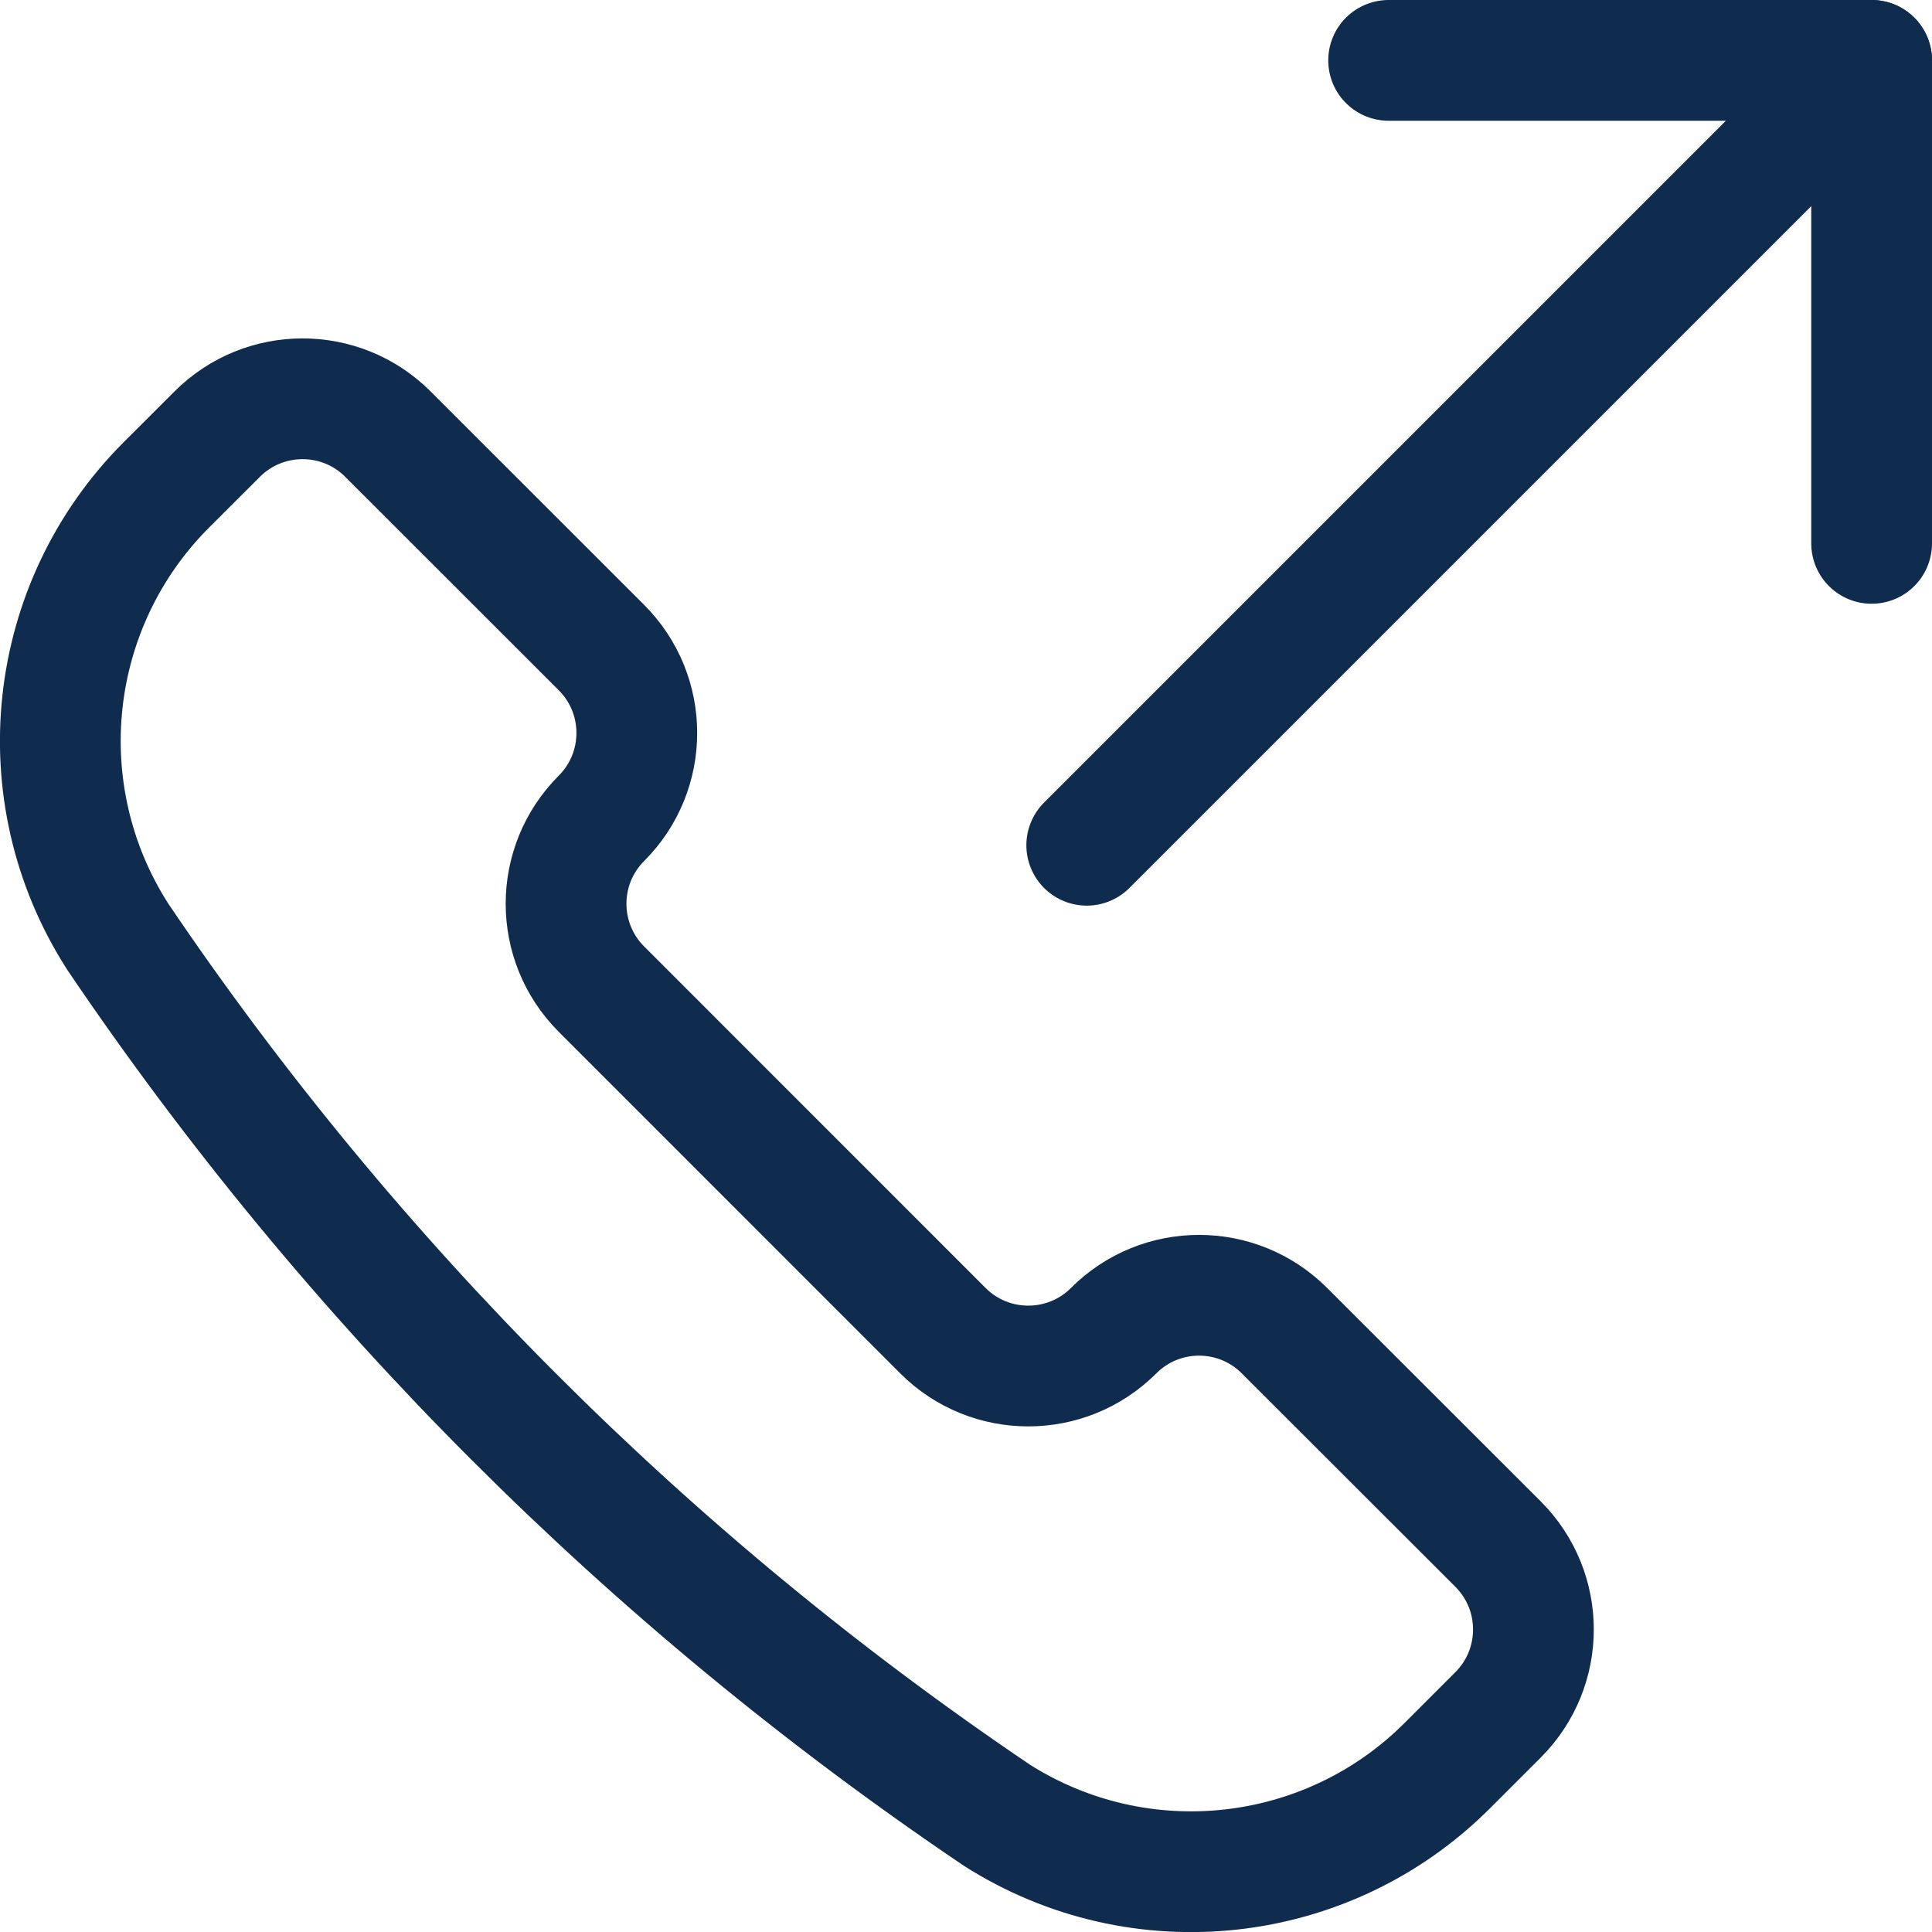
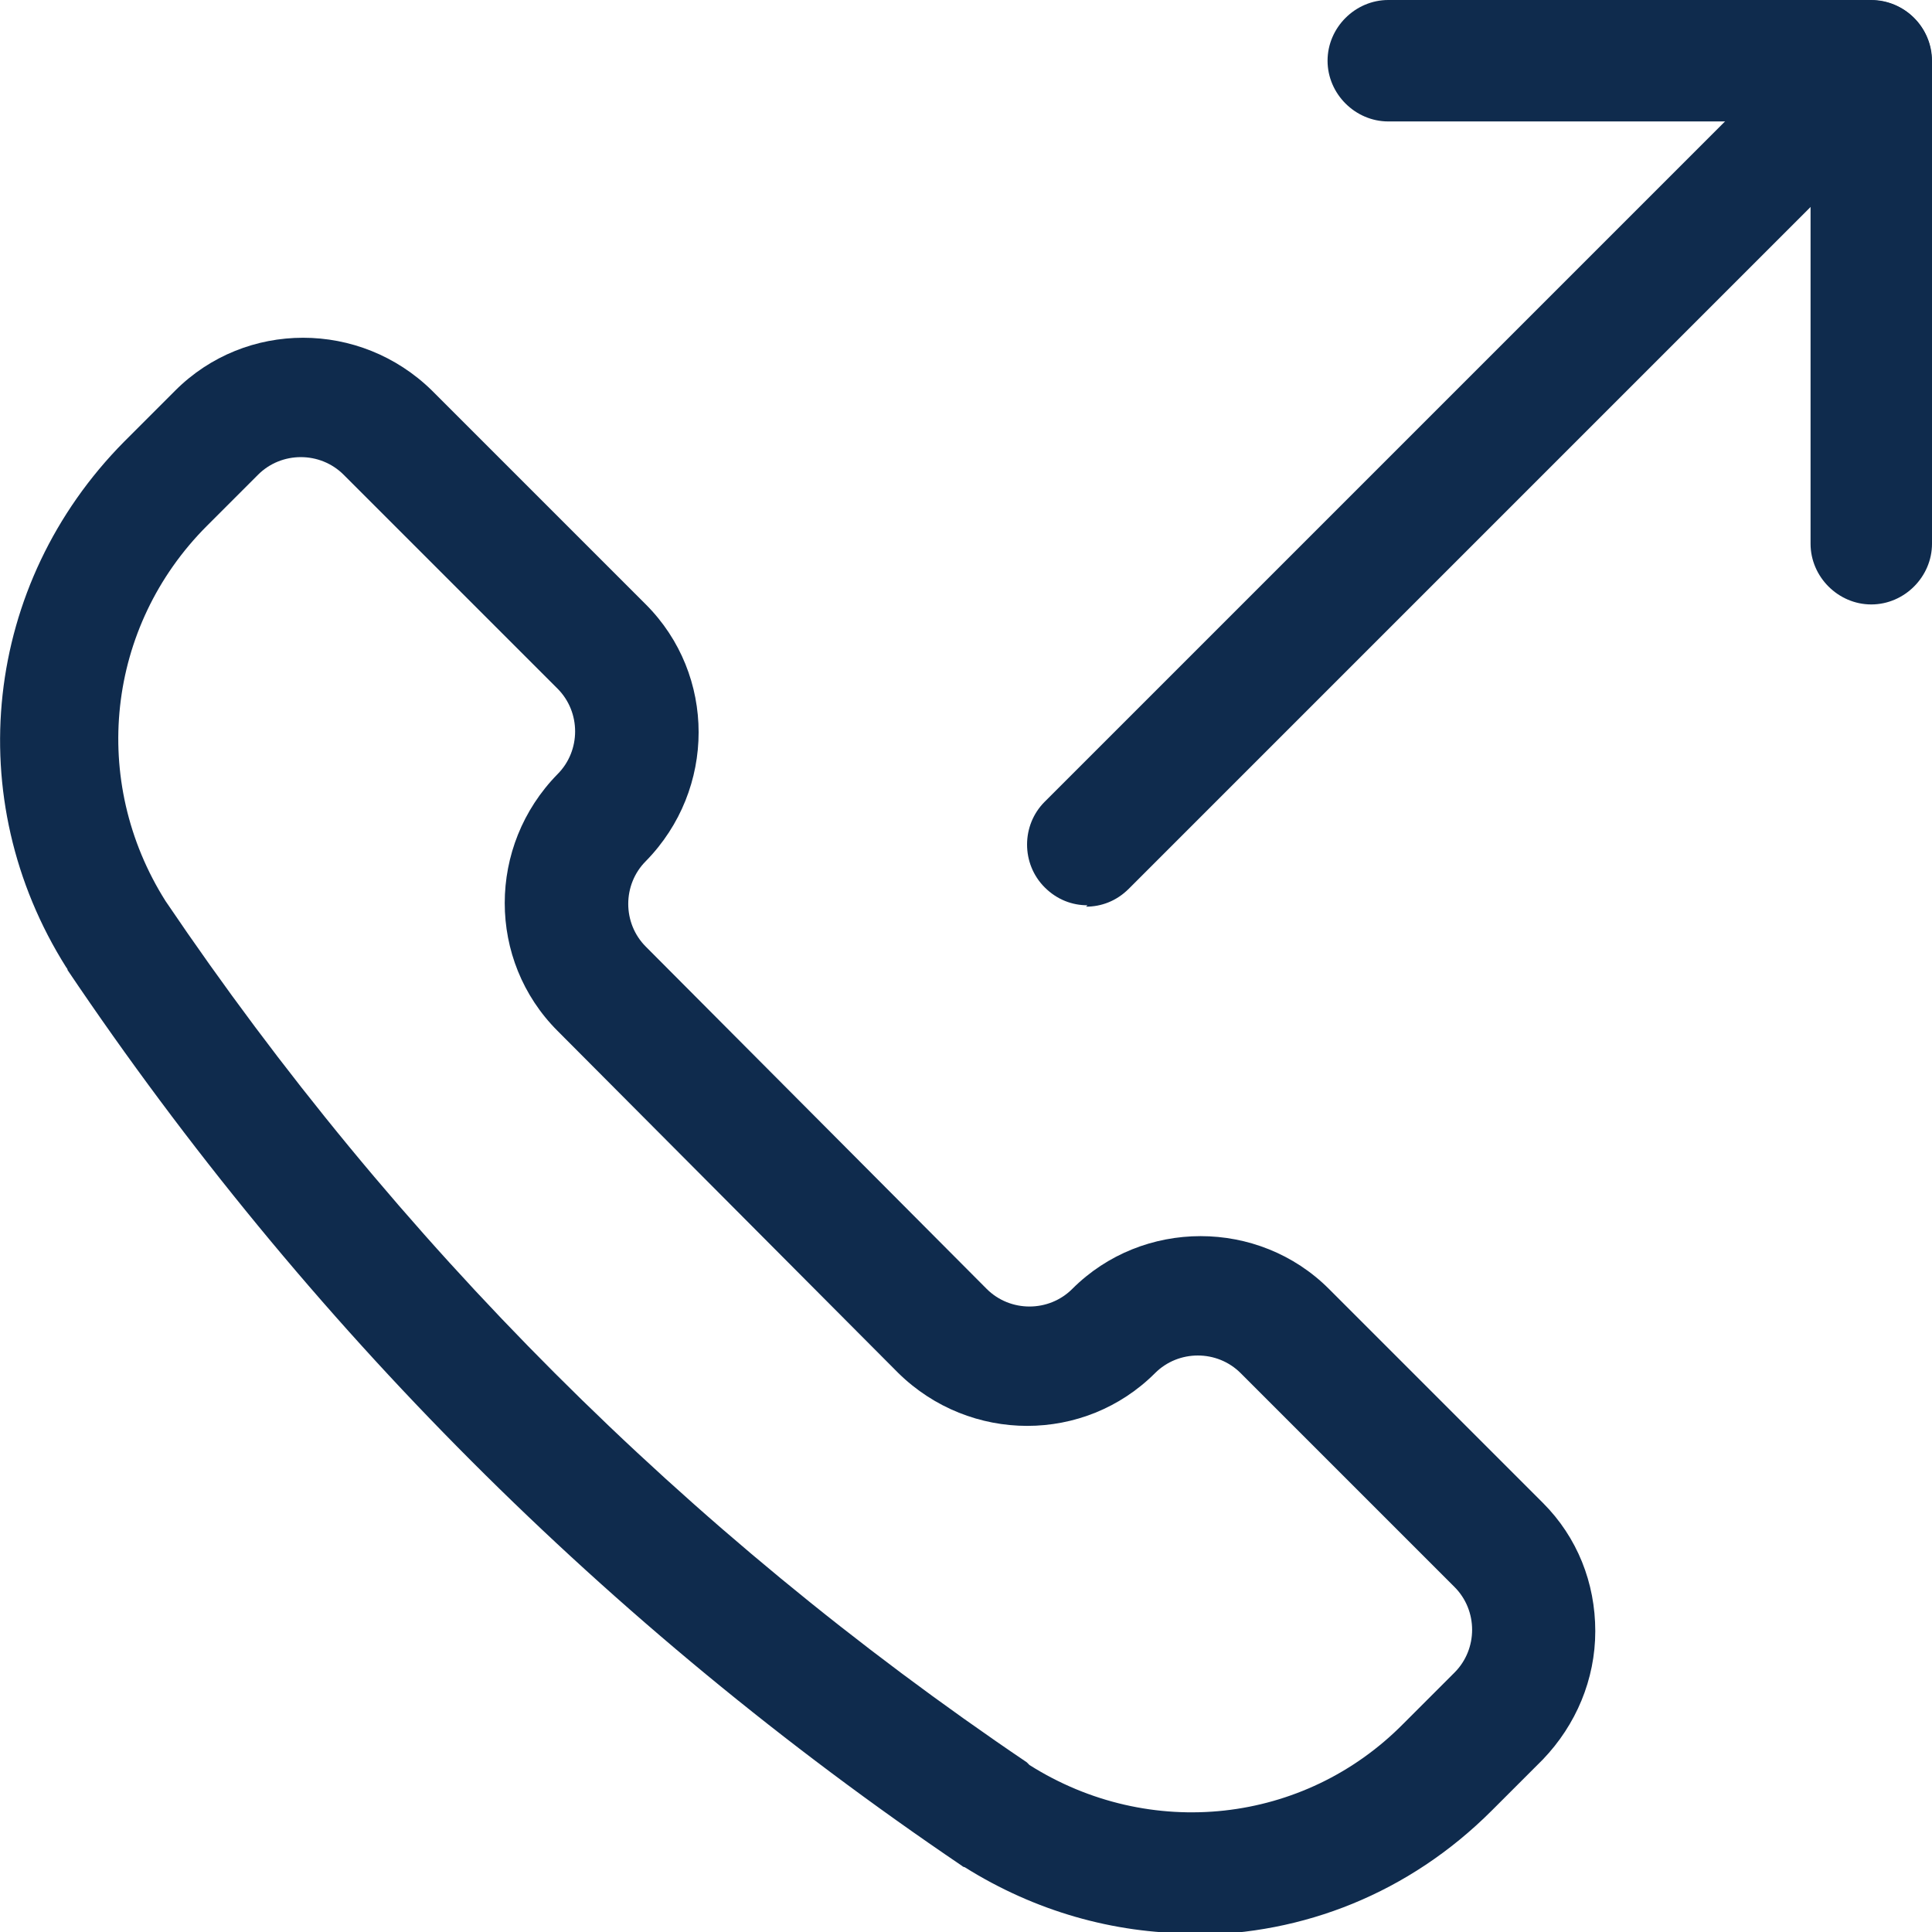
- <svg xmlns="http://www.w3.org/2000/svg" viewBox="0 0 140 140" height="140" width="140">
-   <g transform="matrix(5.833333,0,0,5.833333,0,0)">
-     <path d="M12.37,22.54l.01.007a4.5,4.5,0,0,0,5.6-.615l.629-.629a1.5,1.5,0,0,0,0-2.122L15.956,16.53a1.5,1.5,0,0,0-2.122,0h0a1.5,1.5,0,0,1-2.121,0L7.471,12.287a1.5,1.5,0,0,1,0-2.121h0a1.5,1.5,0,0,0,0-2.122L4.819,5.393a1.5,1.5,0,0,0-2.121,0l-.63.629a4.5,4.5,0,0,0-.614,5.6l.006.01A40.606,40.606,0,0,0,12.37,22.54Z" fill="none" stroke="#0F2B4D" stroke-linecap="round" stroke-linejoin="round" stroke-width="1.5" />
-     <path d="M23.25 0.75L13.5 10.5" fill="none" stroke="#0F2B4D" stroke-linecap="round" stroke-linejoin="round" stroke-width="1.5" />
-     <path d="M17.25 0.75L23.25 0.75 23.25 6.75" fill="none" stroke="#0F2B4D" stroke-linecap="round" stroke-linejoin="round" stroke-width="1.5" />
-   </g>
+ <svg xmlns="http://www.w3.org/2000/svg" id="Layer_1" version="1.1" viewBox="0 0 140 140">
+   <defs>
+     <style>
+       .st0 {
+         fill: #0f2b4d;
+       }
+     </style>
+   </defs>
+   <path class="st0" d="M86.4,140.1c-5.7,0-11.4-1.6-16.5-4.8,0,0-.1,0-.2-.1h0C44,117.8,22.2,96,4.9,70.3c0,0,0-.1-.1-.2-7.7-12.2-6-27.8,4.2-38.1l3.7-3.7c5.1-5.1,13.4-5.1,18.6,0l15.5,15.5s0,0,0,0c5.1,5.1,5.1,13.4,0,18.6-1.7,1.7-1.7,4.5,0,6.2l24.7,24.8c1.7,1.7,4.5,1.7,6.2,0,5.1-5.1,13.5-5.1,18.6,0l15.5,15.5c2.5,2.5,3.8,5.8,3.8,9.3s-1.4,6.8-3.8,9.3l-3.7,3.7c-6,6-13.7,9-21.6,9ZM74.6,127.9c8.7,5.5,19.9,4.3,27.1-3l3.7-3.7c1.7-1.7,1.7-4.5,0-6.2l-15.5-15.5c-1.7-1.7-4.5-1.7-6.2,0-5.1,5.1-13.4,5.1-18.6,0l-24.7-24.8c-5.1-5.1-5.1-13.4,0-18.6,1.7-1.7,1.7-4.5,0-6.2,0,0,0,0,0,0l-15.5-15.5c-1.7-1.7-4.5-1.7-6.2,0l-3.7,3.7c-7.3,7.3-8.5,18.5-3,27.2,0,0,0,0,0,0,16.7,24.7,37.7,45.7,62.4,62.4,0,0,0,0,0,0Z" />
+   <path class="st0" d="M78.8,65.6c-1.1,0-2.2-.4-3.1-1.3-1.7-1.7-1.7-4.5,0-6.2L132.5,1.3c1.7-1.7,4.5-1.7,6.2,0,1.7,1.7,1.7,4.5,0,6.2l-56.9,56.9c-.9.9-2,1.3-3.1,1.3Z" />
+   <path class="st0" d="M135.6,43.8c-2.4,0-4.4-2-4.4-4.4V8.8h-30.6c-2.4,0-4.4-2-4.4-4.4s2-4.4,4.4-4.4h35c2.4,0,4.4,2,4.4,4.4v35c0,2.4-2,4.4-4.4,4.4Z" />
</svg>
